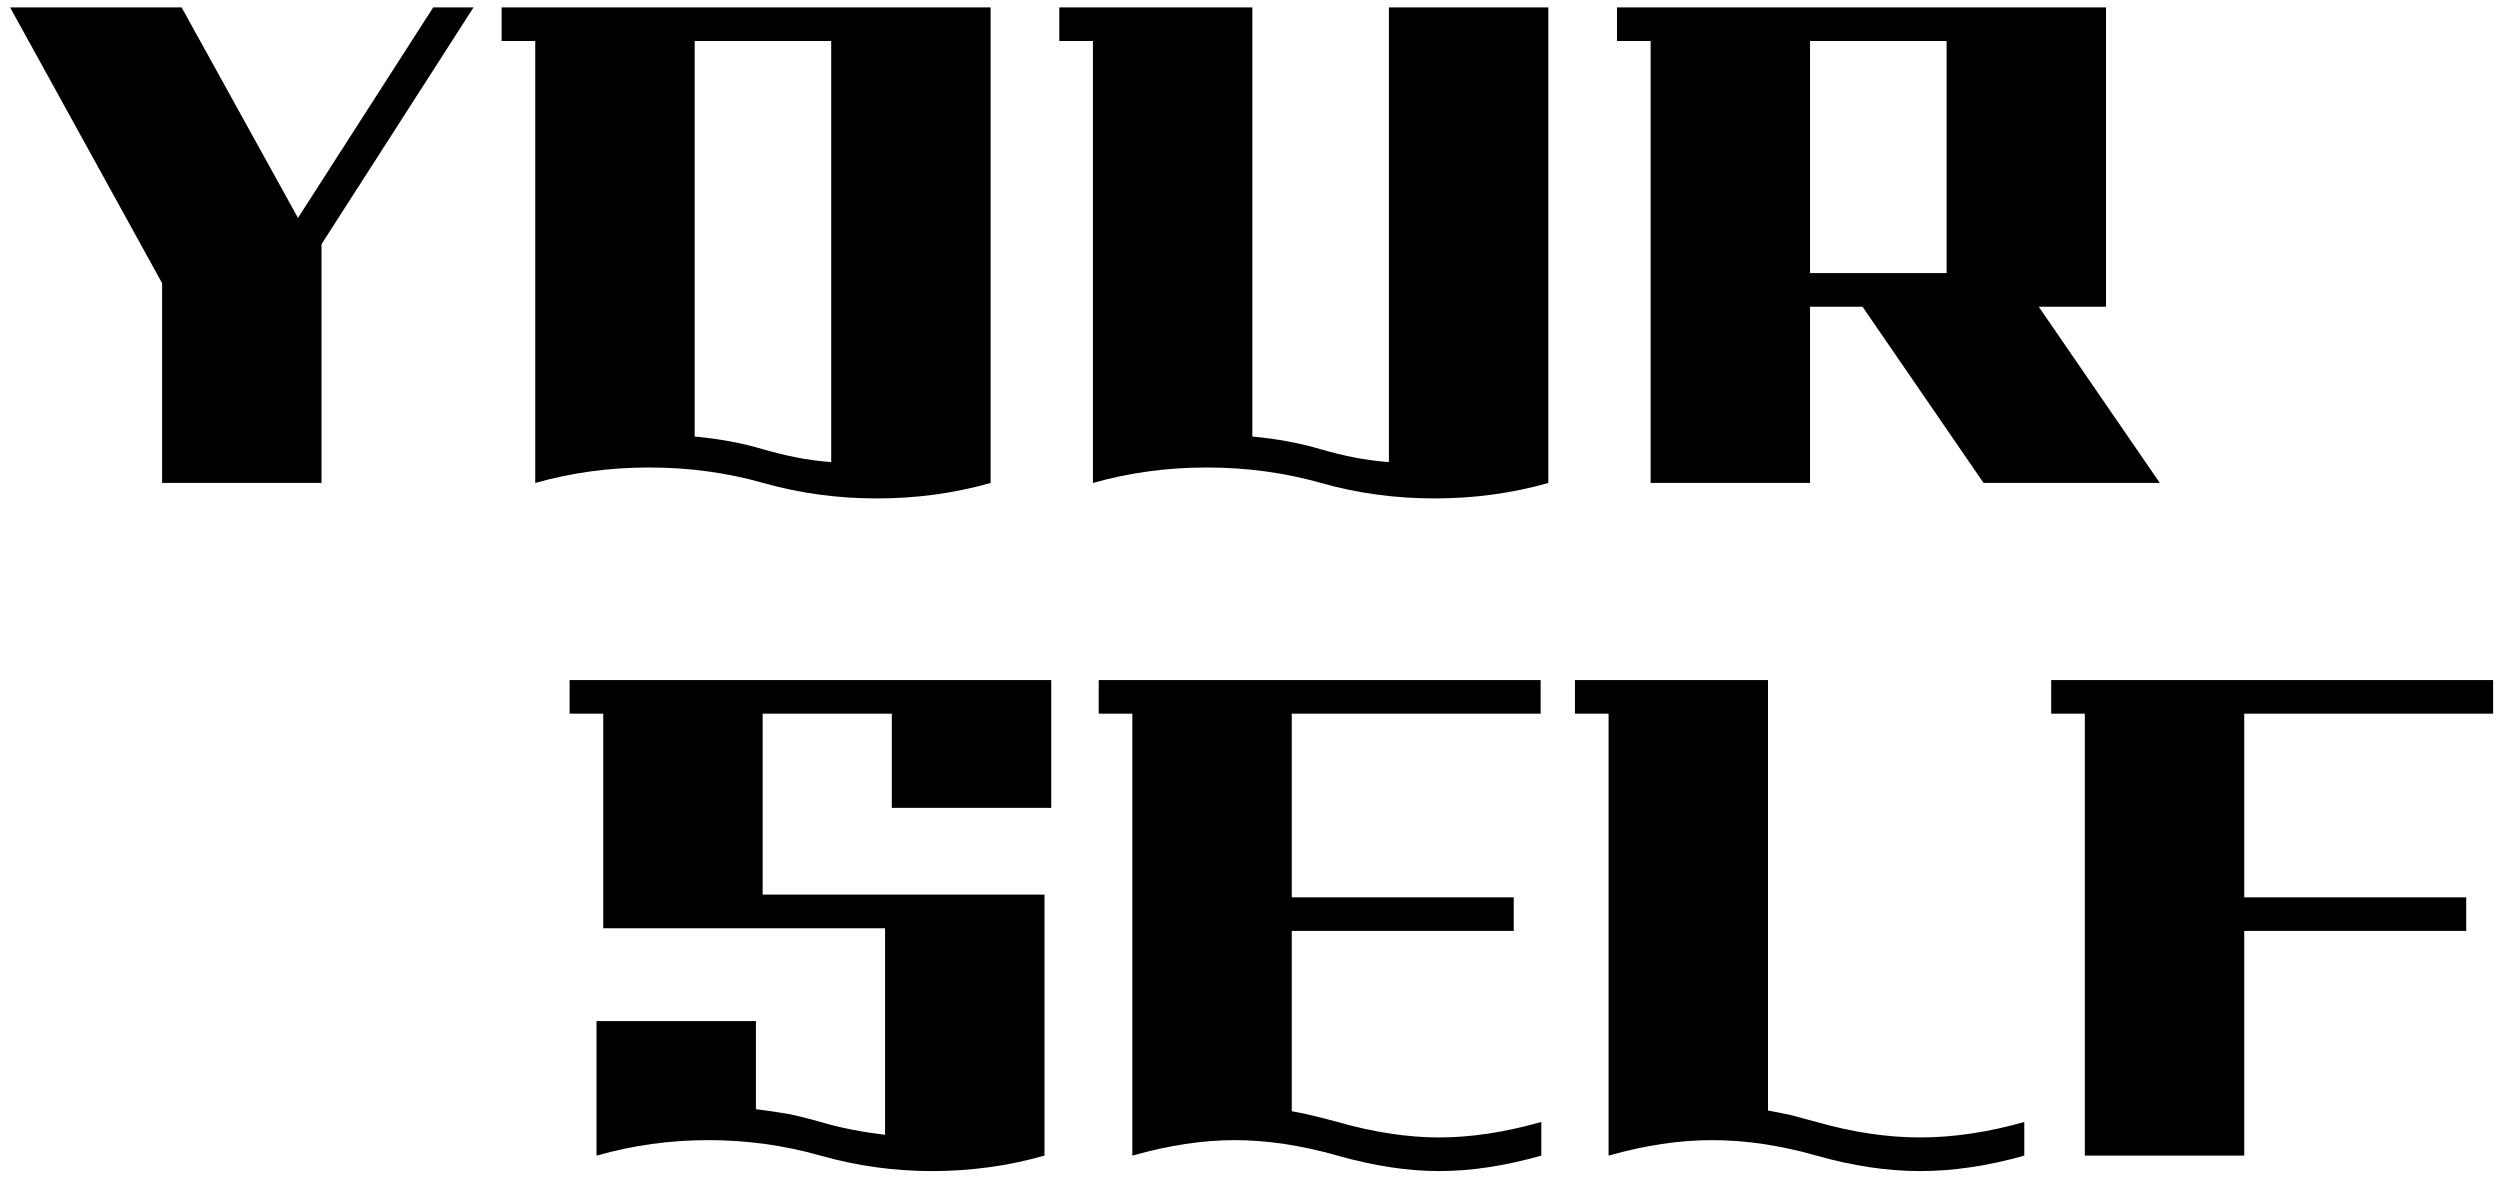
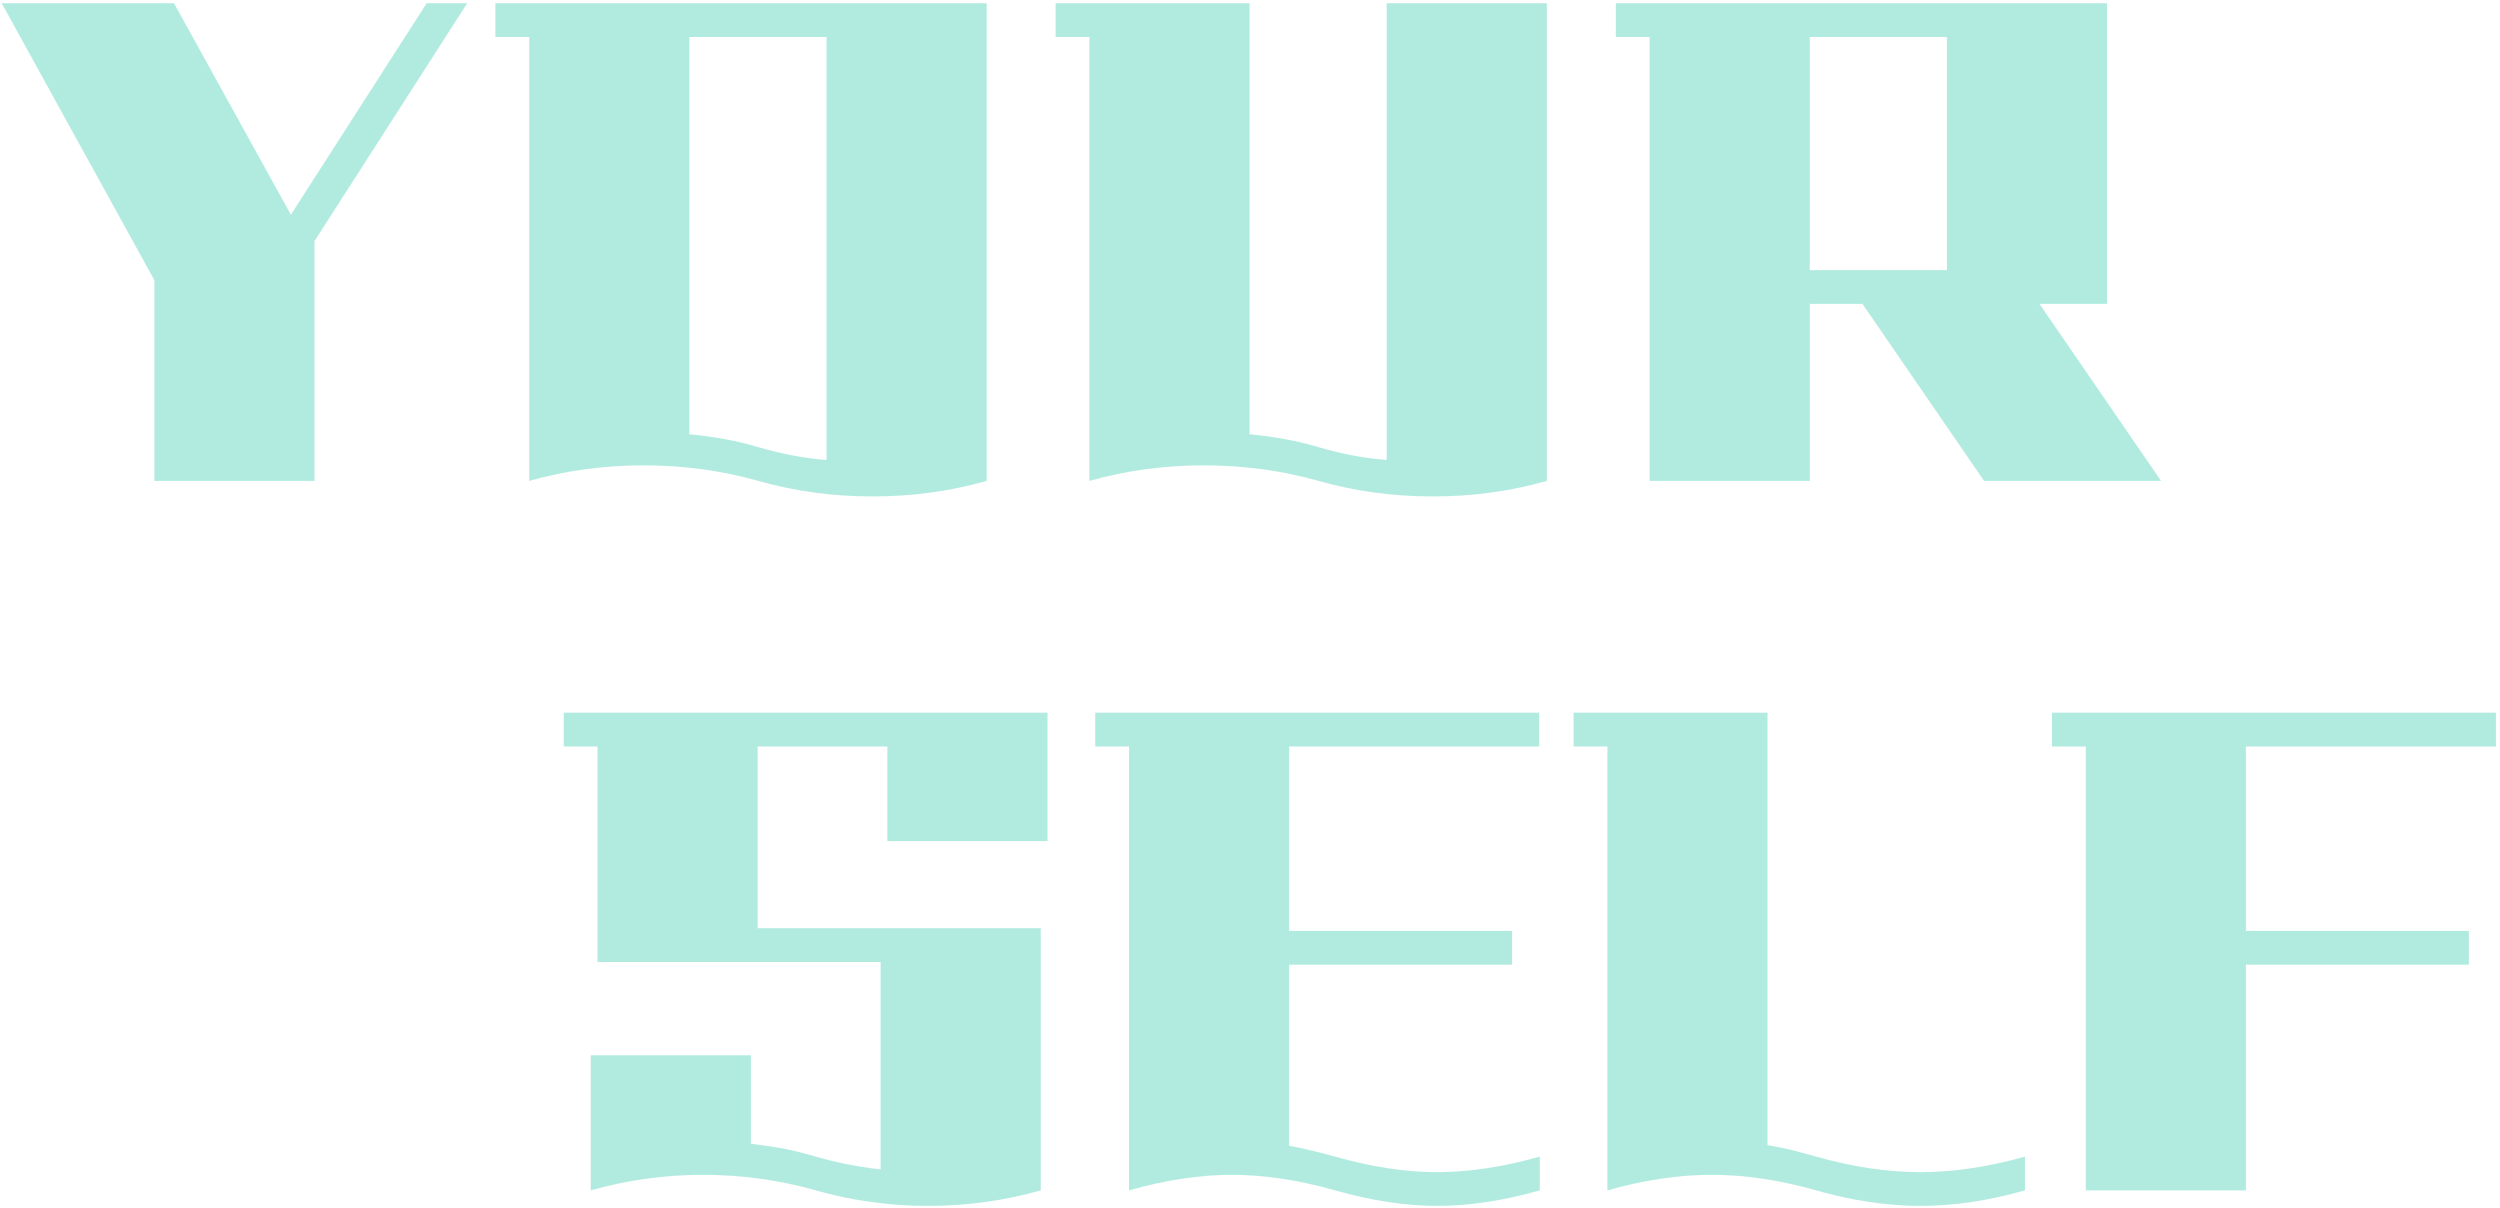
- <svg xmlns="http://www.w3.org/2000/svg" width="223" height="105" viewBox="0 0 223 105" fill="none">
-   <path d="M14.46 25.26L0.9 0.66H16.2L26.58 19.44L38.64 0.66H42.24L28.68 21.78V43.08H14.46V25.26ZM68.084 43.08C64.844 42.16 61.444 41.7 57.884 41.7C54.364 41.7 50.984 42.16 47.744 43.08V3.66H44.744V0.66H88.364V43.08C85.124 44 81.744 44.46 78.224 44.46C74.704 44.46 71.324 44 68.084 43.08ZM68.084 40.08C69.044 40.36 70.024 40.6 71.024 40.8C72.064 41 73.104 41.14 74.144 41.22V3.66H61.964V38.94C64.164 39.14 66.204 39.52 68.084 40.08ZM111.71 0.66V38.94C113.91 39.14 115.95 39.52 117.83 40.08C118.79 40.36 119.77 40.6 120.77 40.8C121.81 41 122.85 41.14 123.89 41.22V0.66H138.11V43.08C134.87 44 131.49 44.46 127.97 44.46C124.45 44.46 121.07 44 117.83 43.08C114.59 42.16 111.19 41.7 107.63 41.7C104.11 41.7 100.73 42.16 97.49 43.08V3.66H94.49V0.66H111.71ZM187.856 0.66V27.36H181.856L192.656 43.08H176.936L166.136 27.36H161.456V43.08H147.236V3.66H144.236V0.66H187.856ZM161.456 24.36H173.636V3.66H161.456V24.36ZM93.769 60.66V72.06H79.549V63.66H68.029V79.8H93.169V103.08C89.929 104 86.589 104.46 83.149 104.46C79.749 104.46 76.429 104 73.189 103.08C69.949 102.16 66.609 101.7 63.169 101.7C59.769 101.7 56.449 102.16 53.209 103.08V91.08H67.429V98.94C68.389 99.06 69.349 99.2 70.309 99.36C71.269 99.56 72.229 99.8 73.189 100.08C74.949 100.6 76.869 100.98 78.949 101.22V82.8H53.809V63.66H50.809V60.66H93.769ZM137.425 60.66V63.66H115.225V80.04H135.025V83.04H115.225V99.12C115.905 99.24 116.565 99.38 117.205 99.54C117.885 99.7 118.585 99.88 119.305 100.08C122.545 101 125.565 101.46 128.365 101.46C131.205 101.46 134.245 101 137.485 100.08V103.08C134.245 104 131.205 104.46 128.365 104.46C125.565 104.46 122.545 104 119.305 103.08C116.065 102.16 113.005 101.7 110.125 101.7C107.285 101.7 104.245 102.16 101.005 103.08V63.66H98.005V60.66H137.425ZM157.706 60.66V99.06C158.386 99.18 159.086 99.32 159.806 99.48C160.526 99.68 161.266 99.88 162.026 100.08C165.266 101 168.346 101.46 171.266 101.46C174.226 101.46 177.326 101 180.566 100.08V103.08C177.326 104 174.226 104.46 171.266 104.46C168.346 104.46 165.266 104 162.026 103.08C158.786 102.16 155.686 101.7 152.726 101.7C149.806 101.7 146.726 102.16 143.486 103.08V63.66H140.486V60.66H157.706ZM222.386 60.66V63.66H200.186V80.04H219.986V83.04H200.186V103.08H185.966V63.66H182.966V60.66H222.386Z" fill="black" />
+ <svg xmlns="http://www.w3.org/2000/svg" width="592" height="286" viewBox="0 0 592 286" fill="none">
+   <path d="M36.56 66.36L0.4 0.76H41.2L68.88 50.84L101.04 0.76H110.64L74.48 57.08V113.88H36.56V66.36ZM179.556 113.88C170.916 111.427 161.85 110.2 152.356 110.2C142.97 110.2 133.956 111.427 125.316 113.88V8.76H117.316V0.76H233.636V113.88C224.996 116.333 215.983 117.56 206.596 117.56C197.21 117.56 188.196 116.333 179.556 113.88ZM179.556 105.88C182.116 106.627 184.73 107.267 187.396 107.8C190.17 108.333 192.943 108.707 195.716 108.92V8.76H163.236V102.84C169.103 103.373 174.543 104.387 179.556 105.88ZM295.893 0.76V102.84C301.759 103.373 307.199 104.387 312.213 105.88C314.773 106.627 317.386 107.267 320.053 107.8C322.826 108.333 325.599 108.707 328.373 108.92V0.76H366.293V113.88C357.653 116.333 348.639 117.56 339.253 117.56C329.866 117.56 320.853 116.333 312.213 113.88C303.573 111.427 294.506 110.2 285.013 110.2C275.626 110.2 266.613 111.427 257.973 113.88V8.76H249.973V0.76H295.893ZM498.949 0.76V71.96H482.949L511.749 113.88H469.829L441.029 71.96H428.549V113.88H390.629V8.76H382.629V0.76H498.949ZM428.549 63.96H461.029V8.76H428.549V63.96ZM248.051 168.76V199.16H210.131V176.76H179.411V219.8H246.451V281.88C237.811 284.333 228.905 285.56 219.731 285.56C210.665 285.56 201.811 284.333 193.171 281.88C184.531 279.427 175.625 278.2 166.451 278.2C157.385 278.2 148.531 279.427 139.891 281.88V249.88H177.811V270.84C180.371 271.16 182.931 271.533 185.491 271.96C188.051 272.493 190.611 273.133 193.171 273.88C197.865 275.267 202.985 276.28 208.531 276.92V227.8H141.491V176.76H133.491V168.76H248.051ZM364.468 168.76V176.76H305.268V220.44H358.068V228.44H305.268V271.32C307.081 271.64 308.841 272.013 310.548 272.44C312.361 272.867 314.228 273.347 316.148 273.88C324.788 276.333 332.841 277.56 340.308 277.56C347.881 277.56 355.988 276.333 364.628 273.88V281.88C355.988 284.333 347.881 285.56 340.308 285.56C332.841 285.56 324.788 284.333 316.148 281.88C307.508 279.427 299.348 278.2 291.668 278.2C284.094 278.2 275.988 279.427 267.348 281.88V176.76H259.348V168.76H364.468ZM418.549 168.76V271.16C420.362 271.48 422.229 271.853 424.149 272.28C426.069 272.813 428.042 273.347 430.069 273.88C438.709 276.333 446.922 277.56 454.709 277.56C462.602 277.56 470.869 276.333 479.509 273.88V281.88C470.869 284.333 462.602 285.56 454.709 285.56C446.922 285.56 438.709 284.333 430.069 281.88C421.429 279.427 413.162 278.2 405.269 278.2C397.482 278.2 389.269 279.427 380.629 281.88V176.76H372.629V168.76H418.549ZM591.03 168.76V176.76H531.83V220.44H584.63V228.44H531.83V281.88H493.91V176.76H485.91V168.76H591.03Z" fill="#64D8C3" fill-opacity="0.5" />
</svg>
